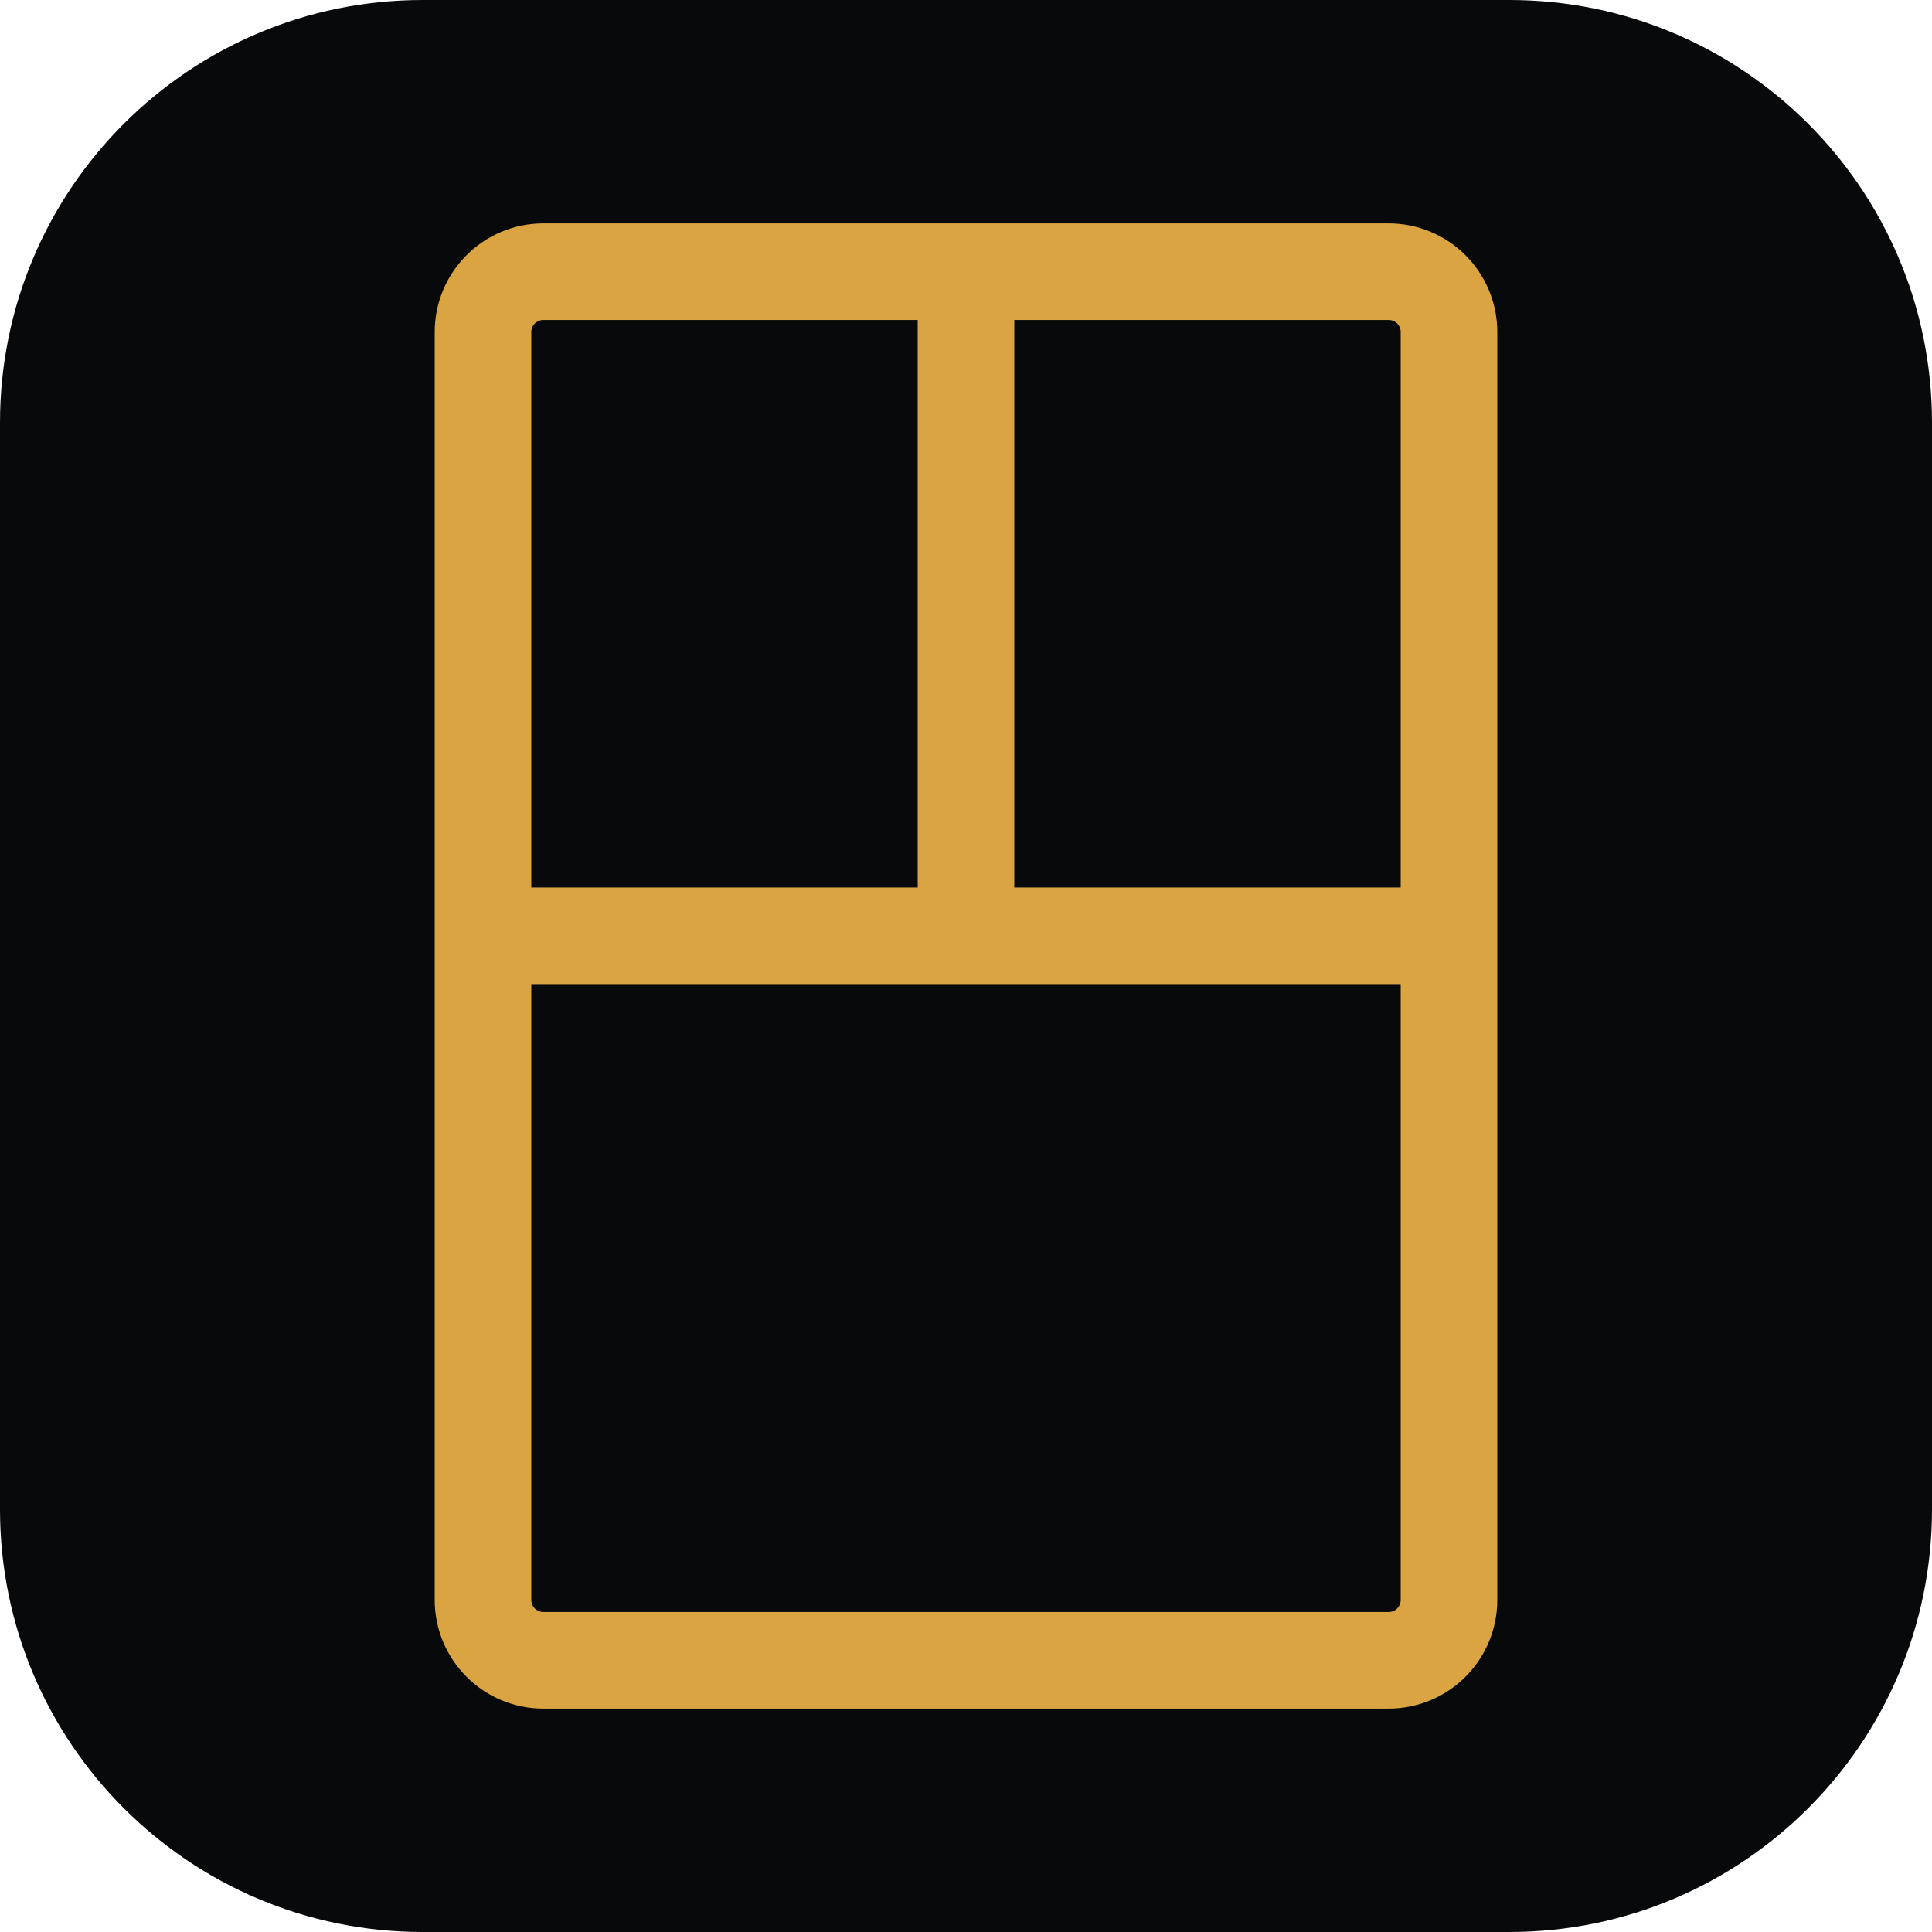
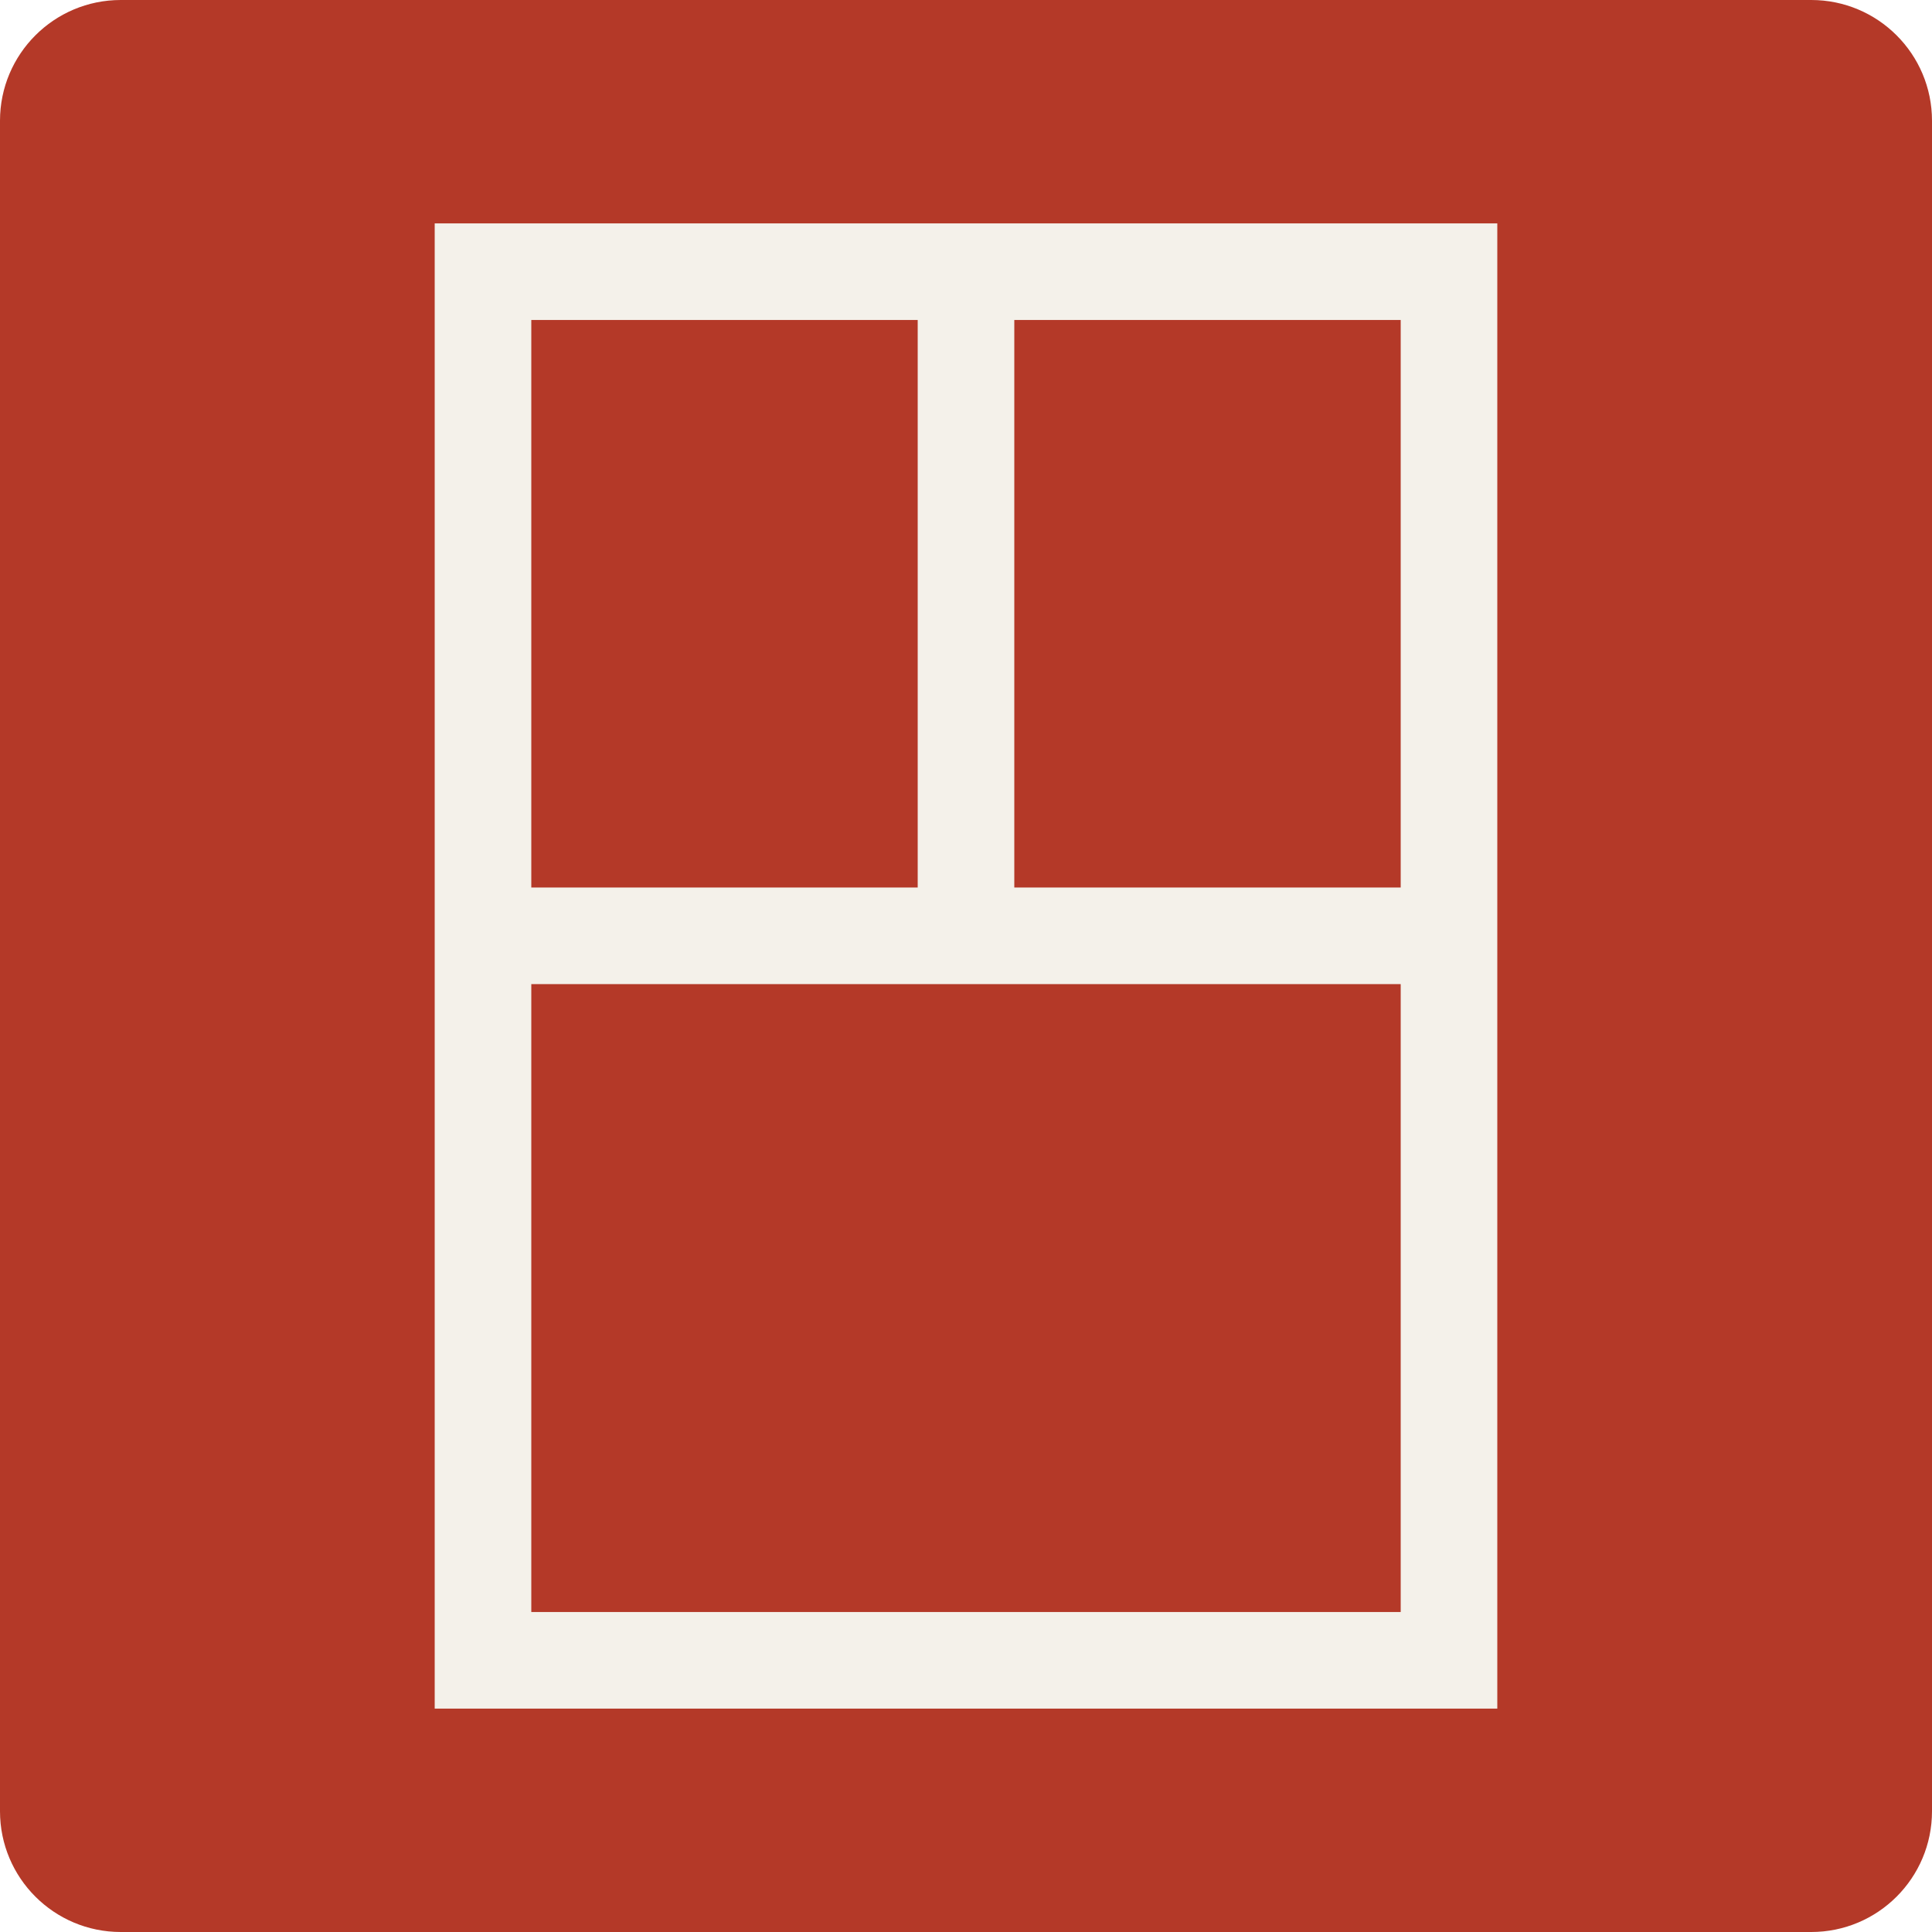
<svg xmlns="http://www.w3.org/2000/svg" viewBox="0 0 32 32">
-   <rect width="32" height="32" rx="7" fill="#08090b" />
-   <rect x="8" y="4.5" width="16" height="23" rx="1" fill="none" stroke="#d9a441" stroke-width="1.6" />
-   <path d="M8 15.5h16M16 4.5v11" stroke="#d9a441" stroke-width="1.6" />
+   <rect width="32" height="32" rx="2" fill="#b43928" />
+   <rect x="8" y="4.5" width="16" height="23" fill="none" stroke="#f4f1ea" stroke-width="1.6" />
+   <path d="M8 15.5h16M16 4.5v11" stroke="#f4f1ea" stroke-width="1.6" />
</svg>
